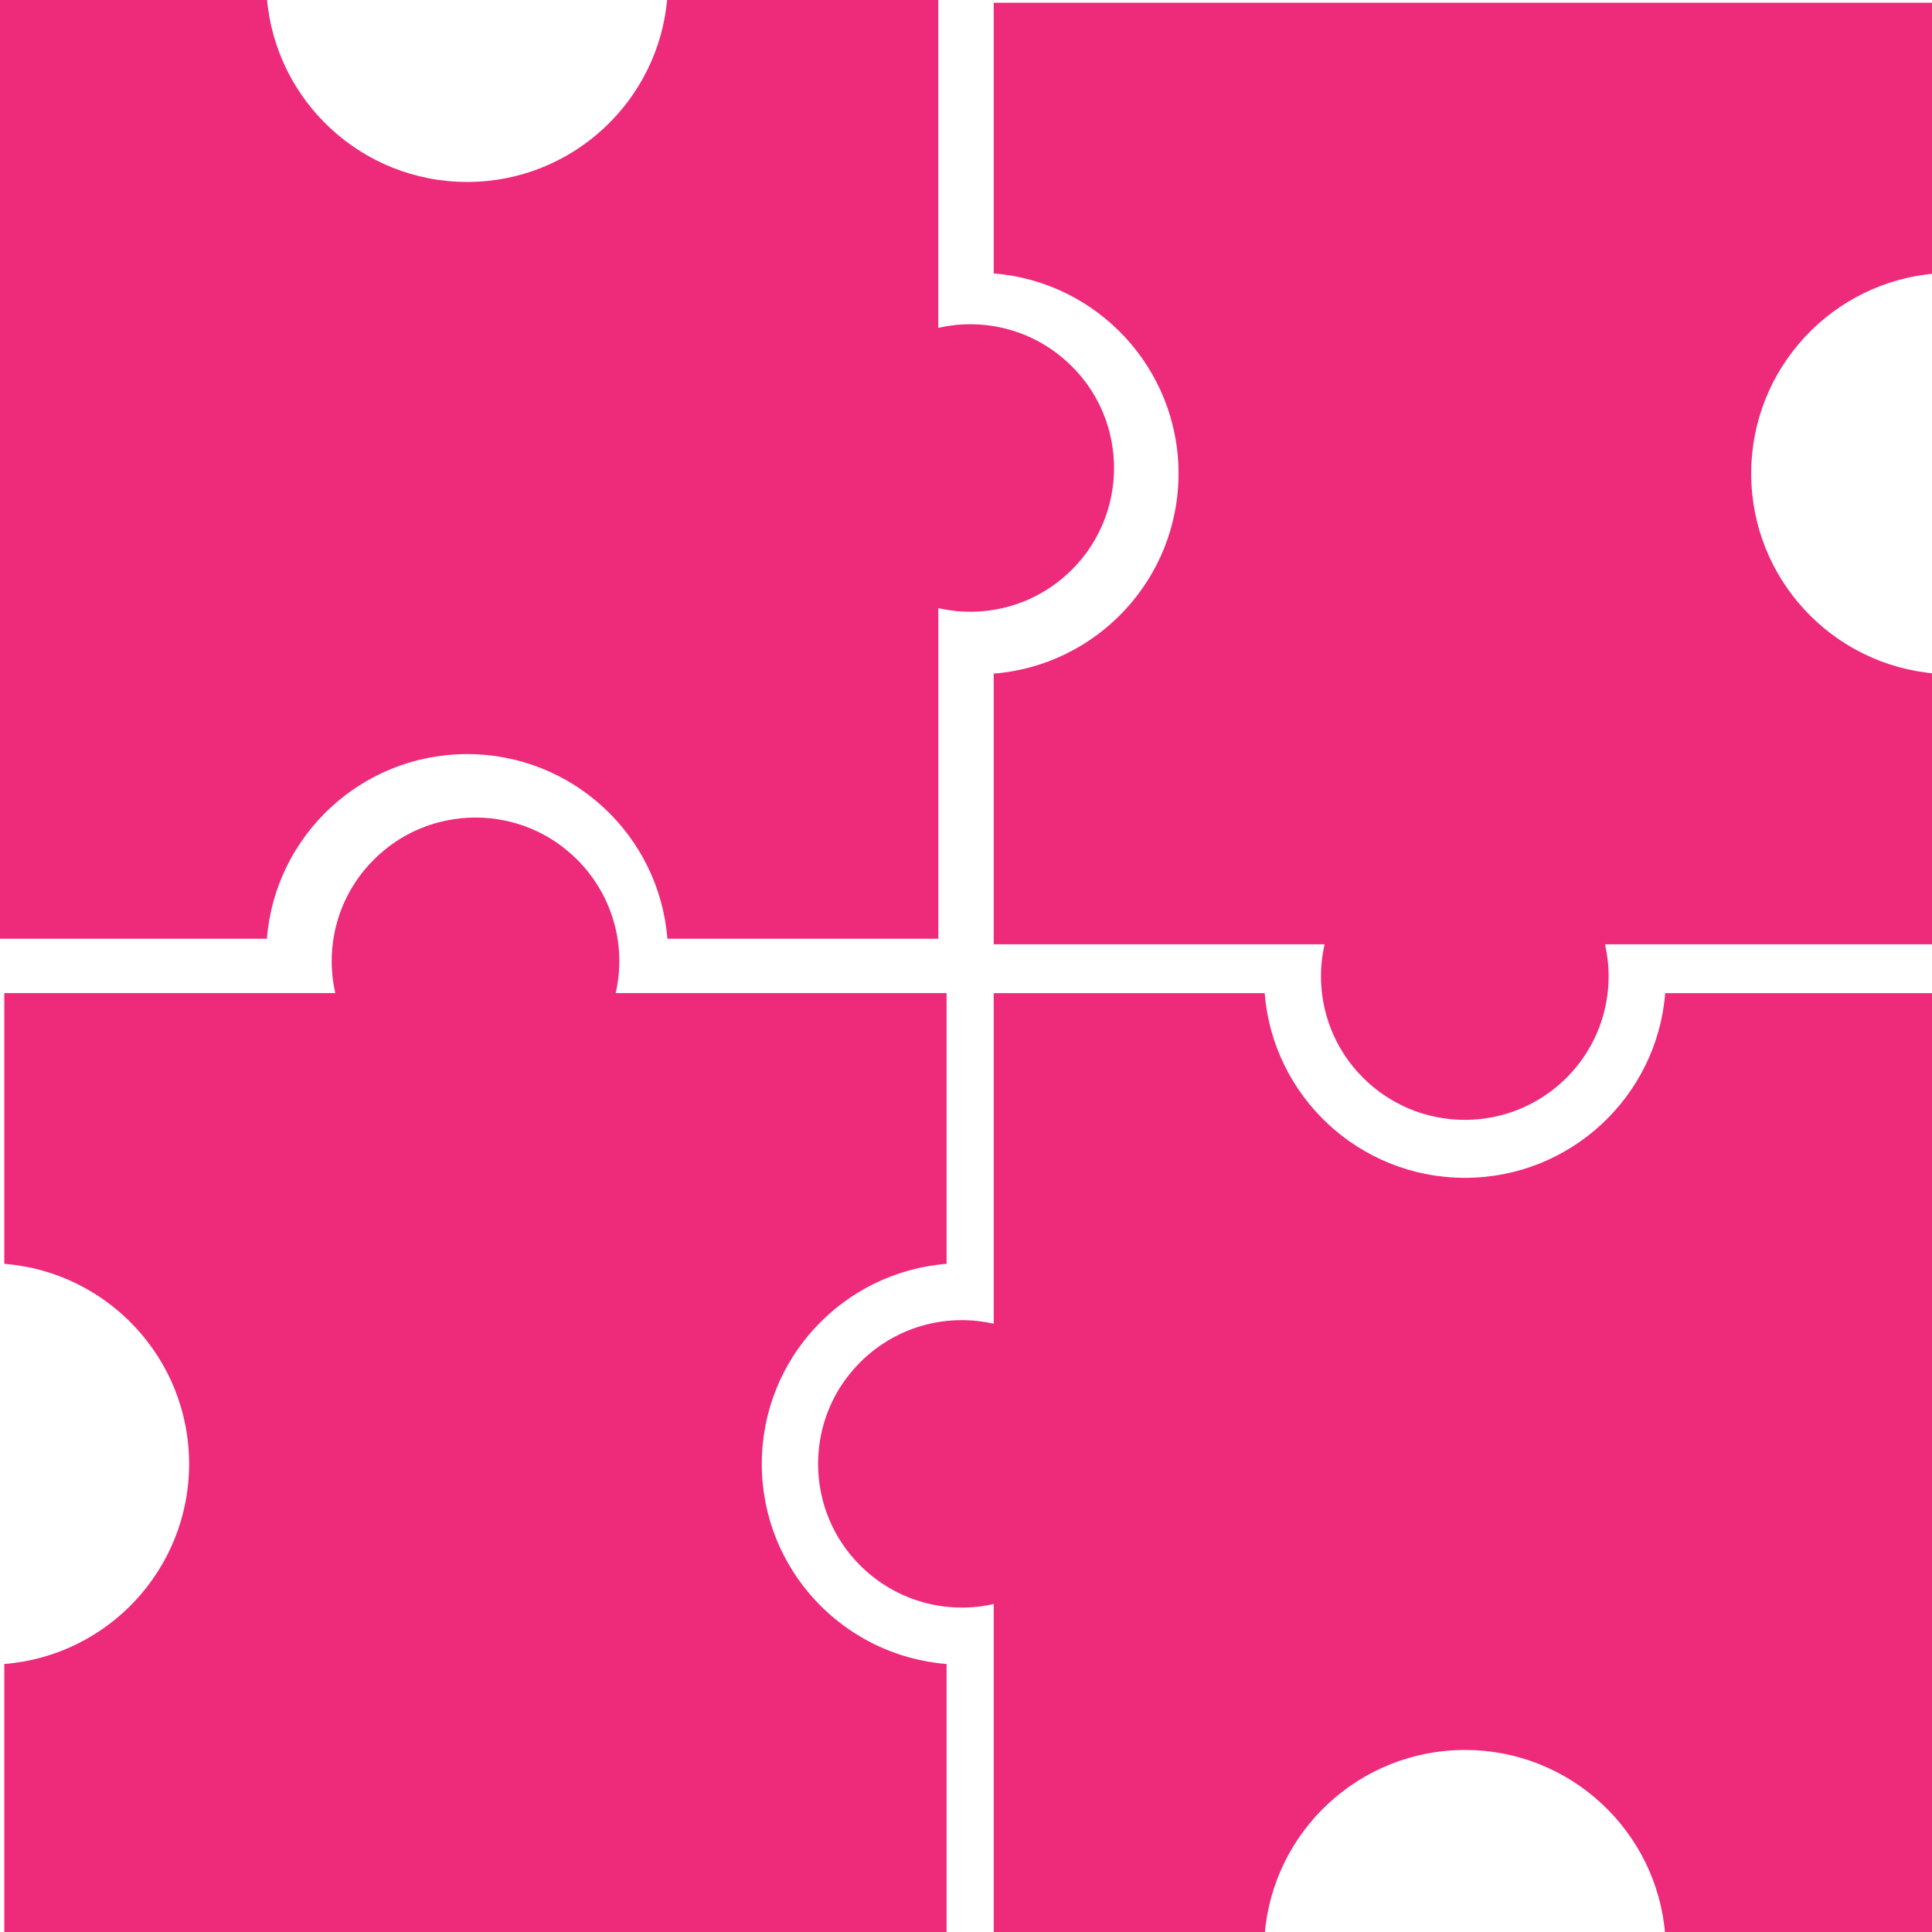
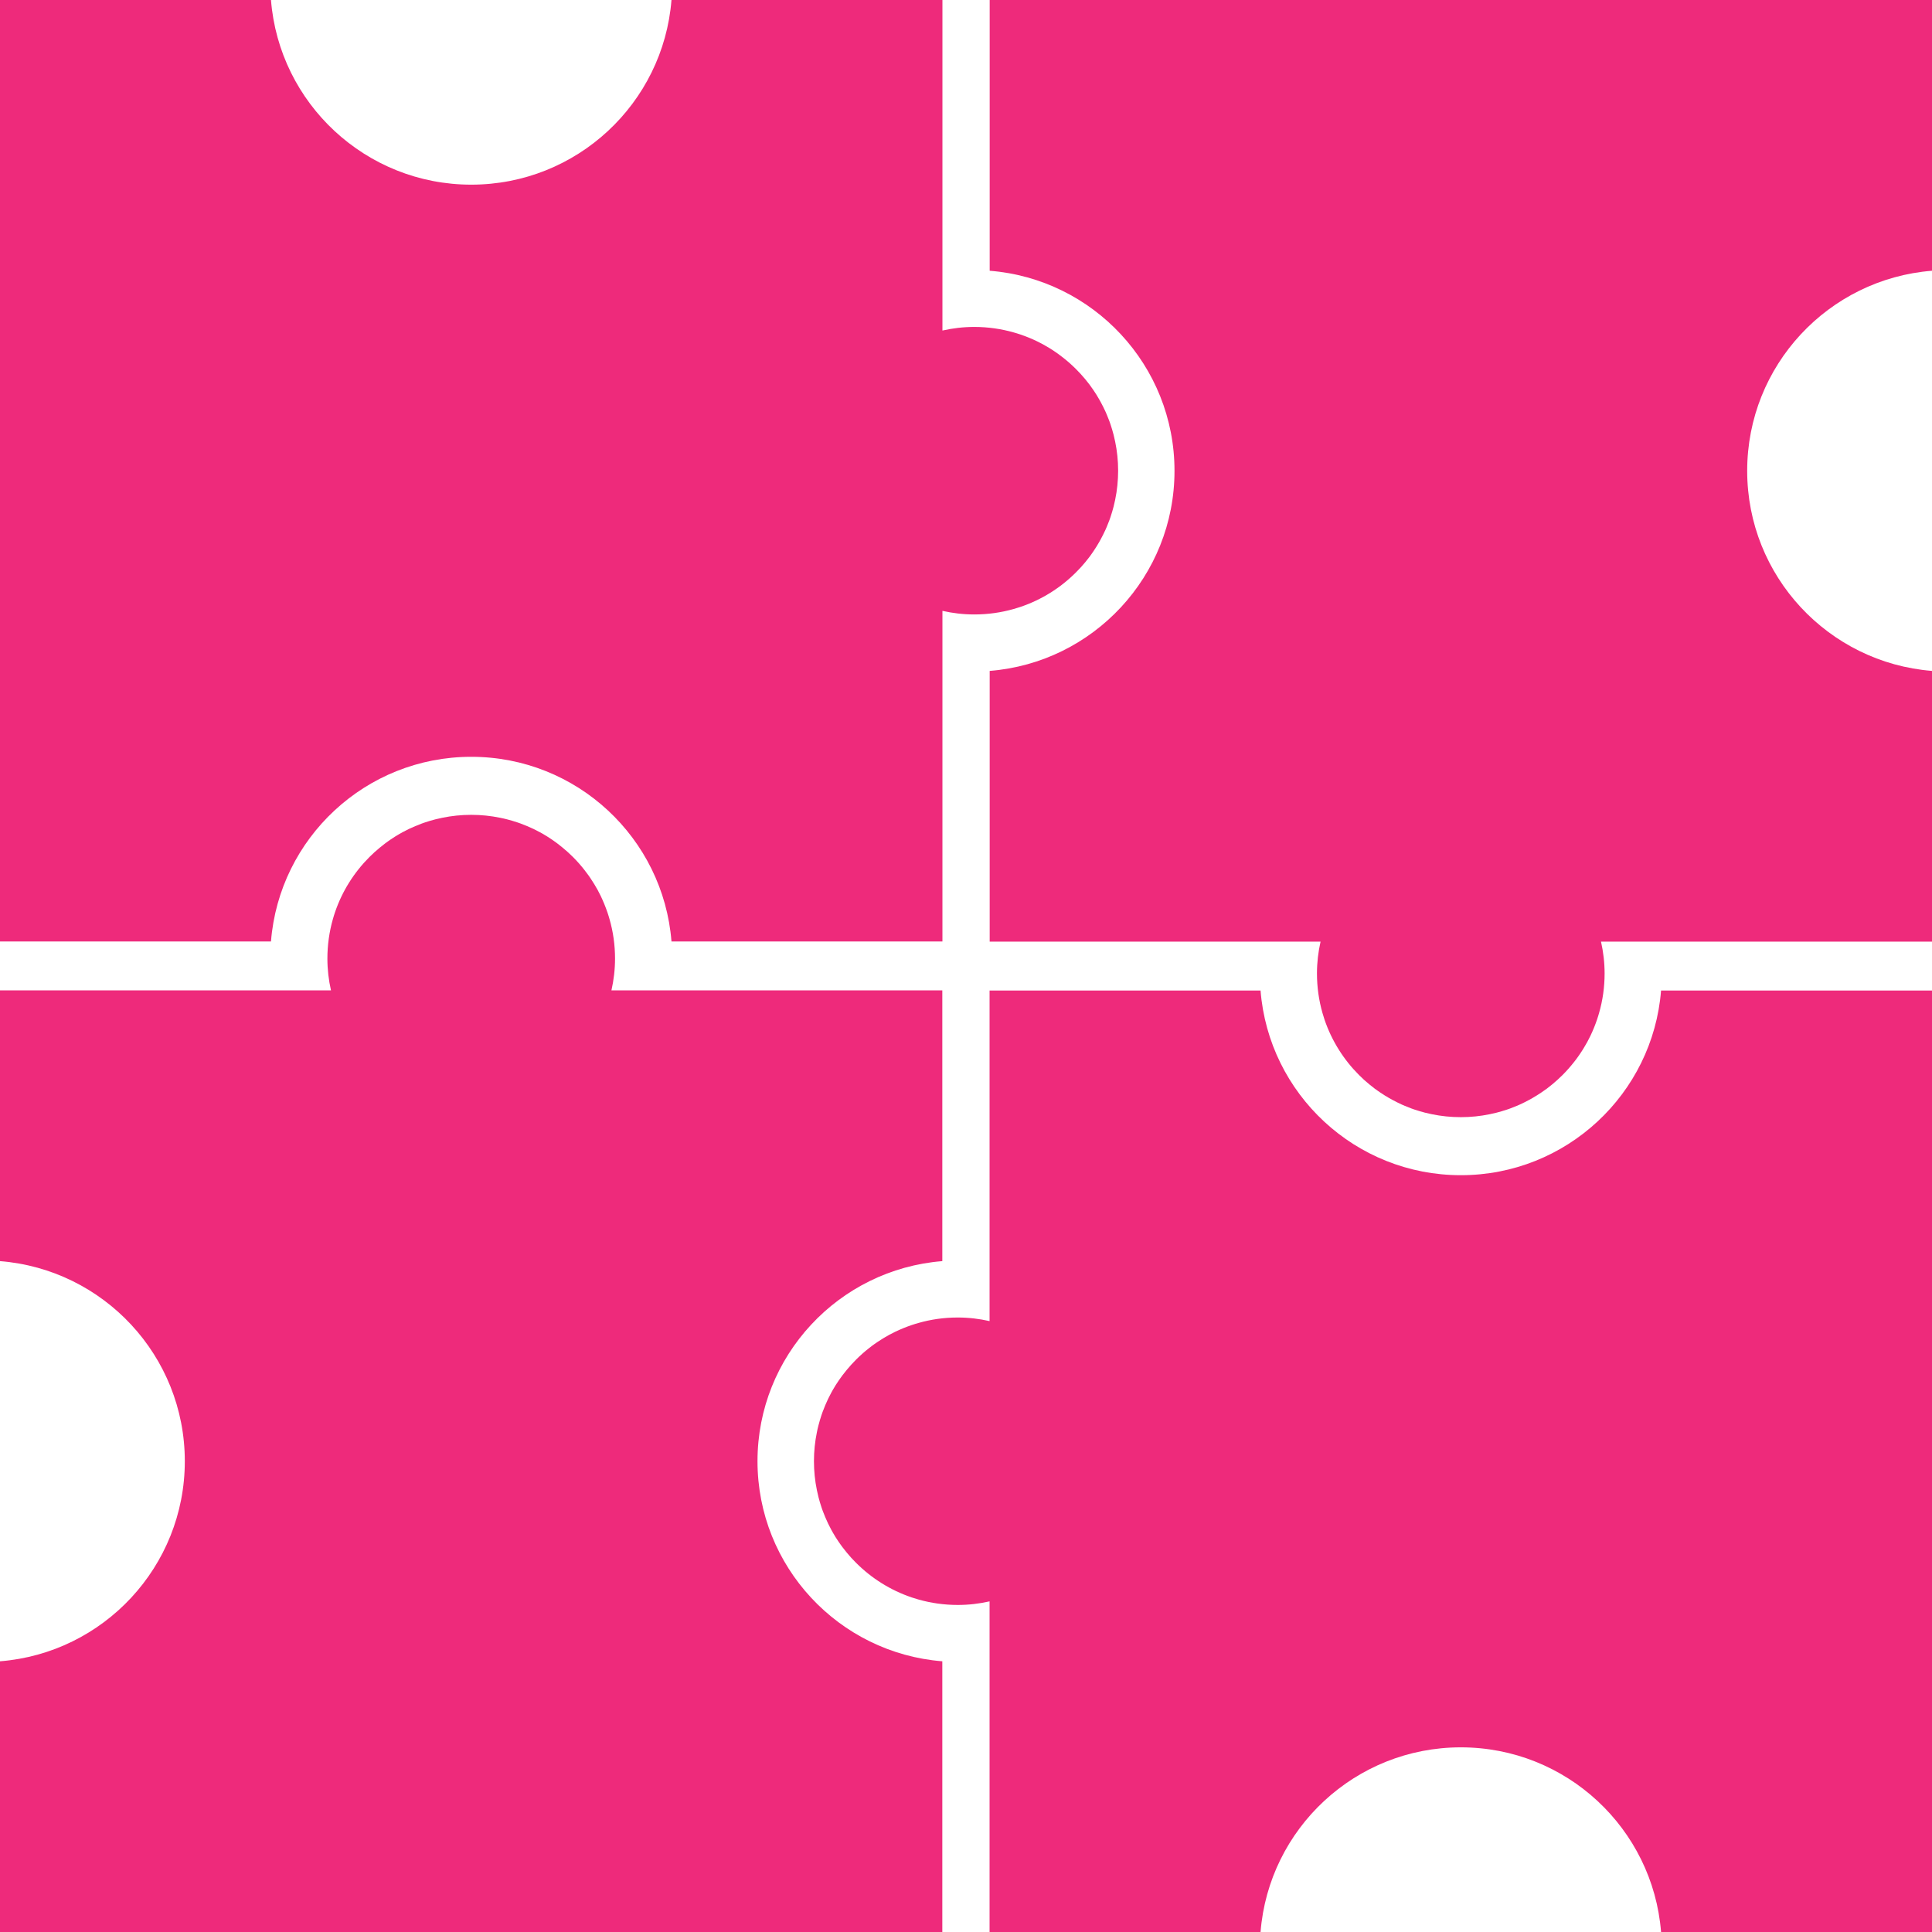
<svg xmlns="http://www.w3.org/2000/svg" id="Layer_1" data-name="Layer 1" viewBox="0 0 500 500">
  <defs>
    <style>
      .cls-1 {
        fill: #ee2a7b;
      }
    </style>
  </defs>
-   <path class="cls-1" d="m242.83,84.85V-.7h-70.12c-2.12,26.74-24.52,47.79-51.82,47.79S71.19,26.04,69.06-.7H-1.06v243.65h70.13c2.12-26.74,24.52-47.79,51.83-47.79s49.7,21.04,51.82,47.79h70.12v-85.56c2.65.6,5.41.93,8.24.93,3.54,0,6.95-.49,10.19-1.41.59-.17,1.17-.35,1.75-.54,5.49-1.85,10.39-4.94,14.39-8.95.85-.84,1.65-1.72,2.41-2.64.38-.46.74-.92,1.11-1.4.17-.25.35-.48.52-.73.17-.25.35-.49.51-.74.5-.74.98-1.5,1.42-2.28h0c.15-.26.3-.53.44-.79.43-.79.83-1.6,1.21-2.42.13-.28.25-.56.36-.83.23-.56.46-1.12.67-1.69.1-.28.21-.57.3-.86.14-.43.28-.87.41-1.31.13-.44.25-.88.37-1.32.15-.59.29-1.2.41-1.8.5-2.42.76-4.93.76-7.5s-.26-5.06-.76-7.48c-.12-.61-.26-1.21-.41-1.8-.12-.45-.24-.89-.37-1.33-.13-.44-.27-.87-.41-1.31-.1-.28-.2-.58-.3-.86-.21-.57-.43-1.13-.67-1.69-.12-.28-.25-.56-.36-.83-.37-.82-.78-1.63-1.21-2.42-.14-.26-.29-.53-.44-.79h0c-.23-.39-.45-.78-.69-1.16-.24-.37-.48-.75-.73-1.12-.33-.5-.68-.99-1.04-1.47-.36-.47-.73-.94-1.11-1.4-.76-.92-1.57-1.8-2.41-2.64-1.05-1.05-2.17-2.04-3.34-2.96-.47-.37-.94-.73-1.42-1.07-.25-.17-.49-.34-.74-.51-.49-.34-1-.66-1.51-.97,0,0,0,0,0,0-1.02-.63-2.07-1.2-3.16-1.72-1.36-.65-2.76-1.22-4.2-1.71-.58-.19-1.16-.38-1.75-.54-3.24-.92-6.66-1.42-10.19-1.42-2.83,0-5.59.33-8.24.93Z" />
-   <path class="cls-1" d="m257.17,415.12v85.56h70.13c2.12-26.74,24.52-47.79,51.83-47.79s49.7,21.04,51.82,47.79h70.12v-243.65h-70.12c-2.12,26.74-24.52,47.79-51.82,47.79s-49.71-21.04-51.83-47.79h-70.13v85.55c-2.66-.6-5.4-.93-8.24-.93-3.54,0-6.95.49-10.19,1.42-.59.16-1.17.35-1.75.54-1.44.49-2.85,1.07-4.2,1.71-1.09.52-2.13,1.09-3.16,1.72,0,0,0,0,0,0-.51.32-1.02.64-1.51.97-.25.17-.5.34-.74.51-.49.34-.96.7-1.42,1.07-1.18.92-2.29,1.91-3.34,2.96-.84.84-1.64,1.73-2.4,2.64-.38.46-.74.92-1.11,1.4-.23.31-.46.63-.68.94-.12.17-.24.35-.36.52-.25.37-.5.75-.74,1.12-.23.38-.47.76-.69,1.15h0c-.15.26-.3.53-.44.79-.28.52-.56,1.05-.82,1.6-.26.54-.5,1.1-.74,1.65-.23.56-.46,1.12-.67,1.69-.1.28-.21.58-.3.86-.29.87-.55,1.75-.78,2.64-.16.59-.29,1.2-.41,1.8-.5,2.42-.76,4.92-.76,7.48s.26,5.08.76,7.5c.12.61.26,1.21.41,1.8.23.89.49,1.77.78,2.64.1.29.2.58.3.86.21.57.43,1.13.67,1.69.23.56.48,1.11.74,1.65.27.54.54,1.07.82,1.6.14.26.29.53.44.79h0c.23.39.46.78.69,1.16.24.38.49.76.74,1.12.12.17.23.35.36.52.05.07.1.14.15.21.18.25.36.48.53.73.36.48.72.94,1.11,1.4.75.92,1.55,1.8,2.4,2.64,4,4,8.9,7.09,14.39,8.95.58.19,1.16.37,1.75.54,3.24.92,6.66,1.41,10.19,1.41,2.83,0,5.59-.33,8.24-.93Z" />
-   <path class="cls-1" d="m415.41,244.39h85.63v-70.06c-26.77-2.12-47.83-24.5-47.83-51.78s21.06-49.66,47.83-51.78V.7h-243.87v70.07c26.77,2.12,47.83,24.5,47.83,51.78s-21.06,49.66-47.83,51.78v70.06h85.63c-.6,2.65-.93,5.4-.93,8.23,0,3.54.49,6.95,1.41,10.19.17.59.35,1.17.54,1.75,1.86,5.48,4.95,10.38,8.95,14.37.84.85,1.72,1.65,2.65,2.4.46.37.92.74,1.4,1.11.25.17.49.35.73.52.25.17.49.35.74.51.74.5,1.5.98,2.28,1.42h0c.26.15.52.3.79.44.79.43,1.6.83,2.42,1.21.28.13.56.25.83.36.56.23,1.12.46,1.69.67.28.1.57.21.86.3.43.14.87.28,1.31.41.44.13.88.25,1.33.37.6.15,1.2.29,1.8.41,2.42.5,4.94.76,7.5.76s5.06-.26,7.48-.76c.61-.12,1.21-.26,1.8-.41.45-.12.89-.24,1.33-.37.44-.13.87-.27,1.31-.41.28-.1.58-.2.86-.3.57-.21,1.13-.43,1.69-.67.28-.12.56-.25.83-.36.82-.37,1.63-.78,2.42-1.21.27-.14.53-.29.79-.44h0c.39-.23.77-.45,1.15-.69.38-.24.75-.48,1.13-.73.5-.33.99-.68,1.47-1.03.47-.36.94-.73,1.4-1.11.92-.76,1.8-1.56,2.65-2.4,1.05-1.05,2.04-2.17,2.96-3.34.38-.47.73-.94,1.07-1.42.17-.25.34-.49.51-.74.34-.49.66-1,.97-1.51,0,0,0,0,0,0,.63-1.02,1.2-2.07,1.72-3.15.65-1.36,1.22-2.76,1.71-4.2.19-.58.38-1.16.54-1.75.93-3.24,1.42-6.65,1.42-10.19,0-2.83-.33-5.58-.93-8.23Z" />
-   <path class="cls-1" d="m86.74,257.01H1.11v70.07c26.77,2.12,47.83,24.5,47.83,51.78s-21.06,49.66-47.83,51.78v70.06h243.87v-70.06c-26.77-2.12-47.83-24.5-47.83-51.78s21.06-49.66,47.83-51.78v-70.07h-85.63c.6-2.66.93-5.4.93-8.23,0-3.54-.49-6.95-1.42-10.19-.16-.59-.35-1.17-.54-1.75-.49-1.44-1.07-2.84-1.71-4.2-.52-1.09-1.09-2.13-1.72-3.15,0,0,0,0,0,0-.32-.51-.64-1.01-.97-1.51-.17-.25-.34-.5-.51-.74-.34-.48-.7-.96-1.07-1.42-.92-1.18-1.91-2.29-2.96-3.34-.84-.84-1.73-1.64-2.65-2.4-.46-.38-.92-.74-1.4-1.11-.31-.23-.63-.46-.94-.68-.17-.12-.35-.24-.52-.36-.38-.25-.75-.5-1.13-.74-.38-.23-.76-.47-1.15-.69h0c-.26-.15-.52-.3-.79-.44-.52-.28-1.05-.56-1.6-.82-.54-.26-1.1-.5-1.66-.74-.56-.23-1.12-.46-1.69-.67-.28-.1-.58-.21-.86-.3-.87-.29-1.75-.55-2.64-.78-.6-.16-1.2-.29-1.8-.41-2.42-.5-4.92-.76-7.48-.76s-5.08.26-7.5.76c-.61.12-1.21.26-1.8.41-.89.23-1.77.48-2.64.78-.29.1-.58.2-.86.3-.57.21-1.13.43-1.69.67-.56.23-1.11.48-1.66.74-.54.26-1.07.54-1.6.82-.27.14-.53.29-.79.44h0c-.39.23-.77.46-1.15.69-.38.24-.76.48-1.13.74-.17.12-.35.23-.52.36-.07.05-.14.1-.21.15-.25.18-.49.36-.73.53-.48.36-.94.72-1.4,1.11-.92.75-1.8,1.55-2.65,2.4-4,3.99-7.1,8.89-8.95,14.37-.19.58-.38,1.16-.54,1.75-.92,3.24-1.41,6.65-1.41,10.19,0,2.82.33,5.58.93,8.23Z" />
+   <path class="cls-1" d="m243.9,85.55V0h-70.12c-2.12,26.74-24.52,47.79-51.82,47.79S72.25,26.74,70.13,0H0v243.65h70.13c2.12-26.74,24.52-47.79,51.83-47.79s49.7,21.04,51.82,47.79h70.12v-85.56c2.65.6,5.41.93,8.24.93,3.54,0,6.95-.49,10.19-1.41.59-.17,1.17-.35,1.75-.54,5.49-1.85,10.39-4.94,14.39-8.95.85-.84,1.65-1.72,2.41-2.64.38-.46.74-.92,1.11-1.4.17-.25.35-.48.52-.73.17-.25.35-.49.51-.74.5-.74.98-1.5,1.42-2.28h0c.15-.26.3-.53.44-.79.43-.79.83-1.6,1.21-2.42.13-.28.25-.56.36-.83.23-.56.46-1.12.67-1.69.1-.28.21-.57.3-.86.14-.43.28-.87.41-1.31.13-.44.25-.88.37-1.32.15-.59.29-1.2.41-1.8.5-2.42.76-4.93.76-7.5s-.26-5.06-.76-7.48c-.12-.61-.26-1.21-.41-1.8-.12-.45-.24-.89-.37-1.33-.13-.44-.27-.87-.41-1.31-.1-.28-.2-.58-.3-.86-.21-.57-.43-1.13-.67-1.69-.12-.28-.25-.56-.36-.83-.37-.82-.78-1.63-1.21-2.42-.14-.26-.29-.53-.44-.79h0c-.23-.39-.45-.78-.69-1.16-.24-.37-.48-.75-.73-1.12-.33-.5-.68-.99-1.04-1.47-.36-.47-.73-.94-1.11-1.4-.76-.92-1.57-1.8-2.41-2.64-1.05-1.05-2.17-2.04-3.34-2.96-.47-.37-.94-.73-1.42-1.07-.25-.17-.49-.34-.74-.51-.49-.34-1-.66-1.51-.97,0,0,0,0,0,0-1.02-.63-2.07-1.2-3.16-1.72-1.36-.65-2.76-1.22-4.2-1.71-.58-.19-1.16-.38-1.75-.54-3.24-.92-6.66-1.42-10.19-1.42-2.83,0-5.59.33-8.24.93Z" />
+   <path class="cls-1" d="m256.1,414.44v85.56h70.13c2.12-26.74,24.52-47.79,51.83-47.79s49.7,21.04,51.82,47.79h70.12v-243.65h-70.12c-2.12,26.74-24.52,47.79-51.82,47.79s-49.71-21.04-51.83-47.79h-70.13v85.55c-2.66-.6-5.4-.93-8.24-.93-3.54,0-6.95.49-10.19,1.42-.59.16-1.17.35-1.75.54-1.44.49-2.85,1.07-4.2,1.71-1.09.52-2.13,1.09-3.16,1.72,0,0,0,0,0,0-.51.32-1.02.64-1.51.97-.25.17-.5.34-.74.51-.49.34-.96.7-1.42,1.07-1.18.92-2.29,1.91-3.34,2.96-.84.84-1.64,1.73-2.4,2.64-.38.46-.74.92-1.11,1.4-.23.31-.46.63-.68.94-.12.17-.24.35-.36.52-.25.37-.5.75-.74,1.12-.23.38-.47.76-.69,1.15h0c-.15.26-.3.53-.44.79-.28.52-.56,1.05-.82,1.6-.26.54-.5,1.1-.74,1.65-.23.56-.46,1.12-.67,1.69-.1.28-.21.58-.3.86-.29.87-.55,1.75-.78,2.64-.16.59-.29,1.2-.41,1.8-.5,2.42-.76,4.92-.76,7.48s.26,5.08.76,7.5c.12.61.26,1.21.41,1.8.23.89.49,1.77.78,2.64.1.29.2.58.3.86.21.57.43,1.13.67,1.69.23.56.48,1.11.74,1.65.27.54.54,1.07.82,1.6.14.26.29.53.44.79h0c.23.39.46.78.69,1.16.24.38.49.76.74,1.12.12.17.23.35.36.52.05.07.1.14.15.21.18.25.36.48.53.73.36.48.72.94,1.11,1.4.75.92,1.55,1.8,2.4,2.64,4,4,8.9,7.09,14.39,8.95.58.19,1.16.37,1.75.54,3.24.92,6.66,1.41,10.19,1.41,2.83,0,5.59-.33,8.24-.93Z" />
+   <path class="cls-1" d="m414.37,243.69h85.63v-70.06c-26.77-2.12-47.83-24.5-47.83-51.78s21.06-49.66,47.83-51.78V0h-243.87v70.07c26.77,2.12,47.83,24.5,47.83,51.78s-21.06,49.66-47.83,51.78v70.06h85.63c-.6,2.65-.93,5.4-.93,8.23,0,3.54.49,6.95,1.41,10.19.17.59.35,1.17.54,1.75,1.86,5.48,4.95,10.38,8.95,14.37.84.85,1.72,1.65,2.65,2.4.46.37.92.74,1.4,1.11.25.17.49.35.73.52.25.17.49.35.74.51.74.5,1.5.98,2.28,1.42h0c.26.15.52.3.79.44.79.43,1.6.83,2.42,1.21.28.13.56.25.83.36.56.23,1.12.46,1.69.67.28.1.57.21.86.3.43.14.87.28,1.31.41.44.13.88.25,1.33.37.6.15,1.2.29,1.8.41,2.42.5,4.94.76,7.5.76s5.06-.26,7.48-.76c.61-.12,1.21-.26,1.8-.41.45-.12.89-.24,1.33-.37.44-.13.87-.27,1.31-.41.28-.1.58-.2.86-.3.57-.21,1.13-.43,1.69-.67.28-.12.56-.25.83-.36.82-.37,1.63-.78,2.42-1.21.27-.14.53-.29.79-.44h0c.39-.23.77-.45,1.15-.69.38-.24.75-.48,1.13-.73.5-.33.99-.68,1.47-1.03.47-.36.94-.73,1.4-1.11.92-.76,1.8-1.56,2.65-2.4,1.05-1.05,2.04-2.17,2.96-3.34.38-.47.73-.94,1.07-1.42.17-.25.34-.49.51-.74.34-.49.66-1,.97-1.51,0,0,0,0,0,0,.63-1.02,1.2-2.07,1.72-3.15.65-1.36,1.22-2.76,1.71-4.2.19-.58.38-1.16.54-1.75.93-3.24,1.42-6.65,1.42-10.19,0-2.83-.33-5.58-.93-8.23Z" />
+   <path class="cls-1" d="m85.63,256.31H0v70.07c26.77,2.12,47.83,24.5,47.83,51.78s-21.06,49.66-47.83,51.78v70.06h243.87v-70.06c-26.77-2.12-47.83-24.5-47.83-51.78s21.06-49.66,47.83-51.78v-70.07h-85.63c.6-2.66.93-5.4.93-8.23,0-3.54-.49-6.95-1.42-10.19-.16-.59-.35-1.17-.54-1.75-.49-1.44-1.07-2.84-1.71-4.2-.52-1.09-1.09-2.13-1.72-3.15,0,0,0,0,0,0-.32-.51-.64-1.01-.97-1.51-.17-.25-.34-.5-.51-.74-.34-.48-.7-.96-1.07-1.42-.92-1.18-1.91-2.29-2.96-3.34-.84-.84-1.73-1.64-2.65-2.4-.46-.38-.92-.74-1.4-1.11-.31-.23-.63-.46-.94-.68-.17-.12-.35-.24-.52-.36-.38-.25-.75-.5-1.13-.74-.38-.23-.76-.47-1.15-.69h0c-.26-.15-.52-.3-.79-.44-.52-.28-1.05-.56-1.6-.82-.54-.26-1.1-.5-1.66-.74-.56-.23-1.12-.46-1.69-.67-.28-.1-.58-.21-.86-.3-.87-.29-1.75-.55-2.64-.78-.6-.16-1.2-.29-1.8-.41-2.42-.5-4.92-.76-7.48-.76s-5.08.26-7.5.76c-.61.12-1.21.26-1.8.41-.89.23-1.77.48-2.64.78-.29.1-.58.2-.86.3-.57.21-1.13.43-1.69.67-.56.23-1.11.48-1.66.74-.54.26-1.07.54-1.6.82-.27.14-.53.29-.79.44h0c-.39.23-.77.46-1.15.69-.38.24-.76.48-1.13.74-.17.12-.35.23-.52.36-.07.05-.14.1-.21.15-.25.18-.49.36-.73.53-.48.36-.94.72-1.4,1.11-.92.75-1.8,1.55-2.65,2.4-4,3.99-7.1,8.89-8.95,14.37-.19.58-.38,1.16-.54,1.75-.92,3.24-1.41,6.65-1.41,10.19,0,2.82.33,5.58.93,8.23Z" />
</svg>
